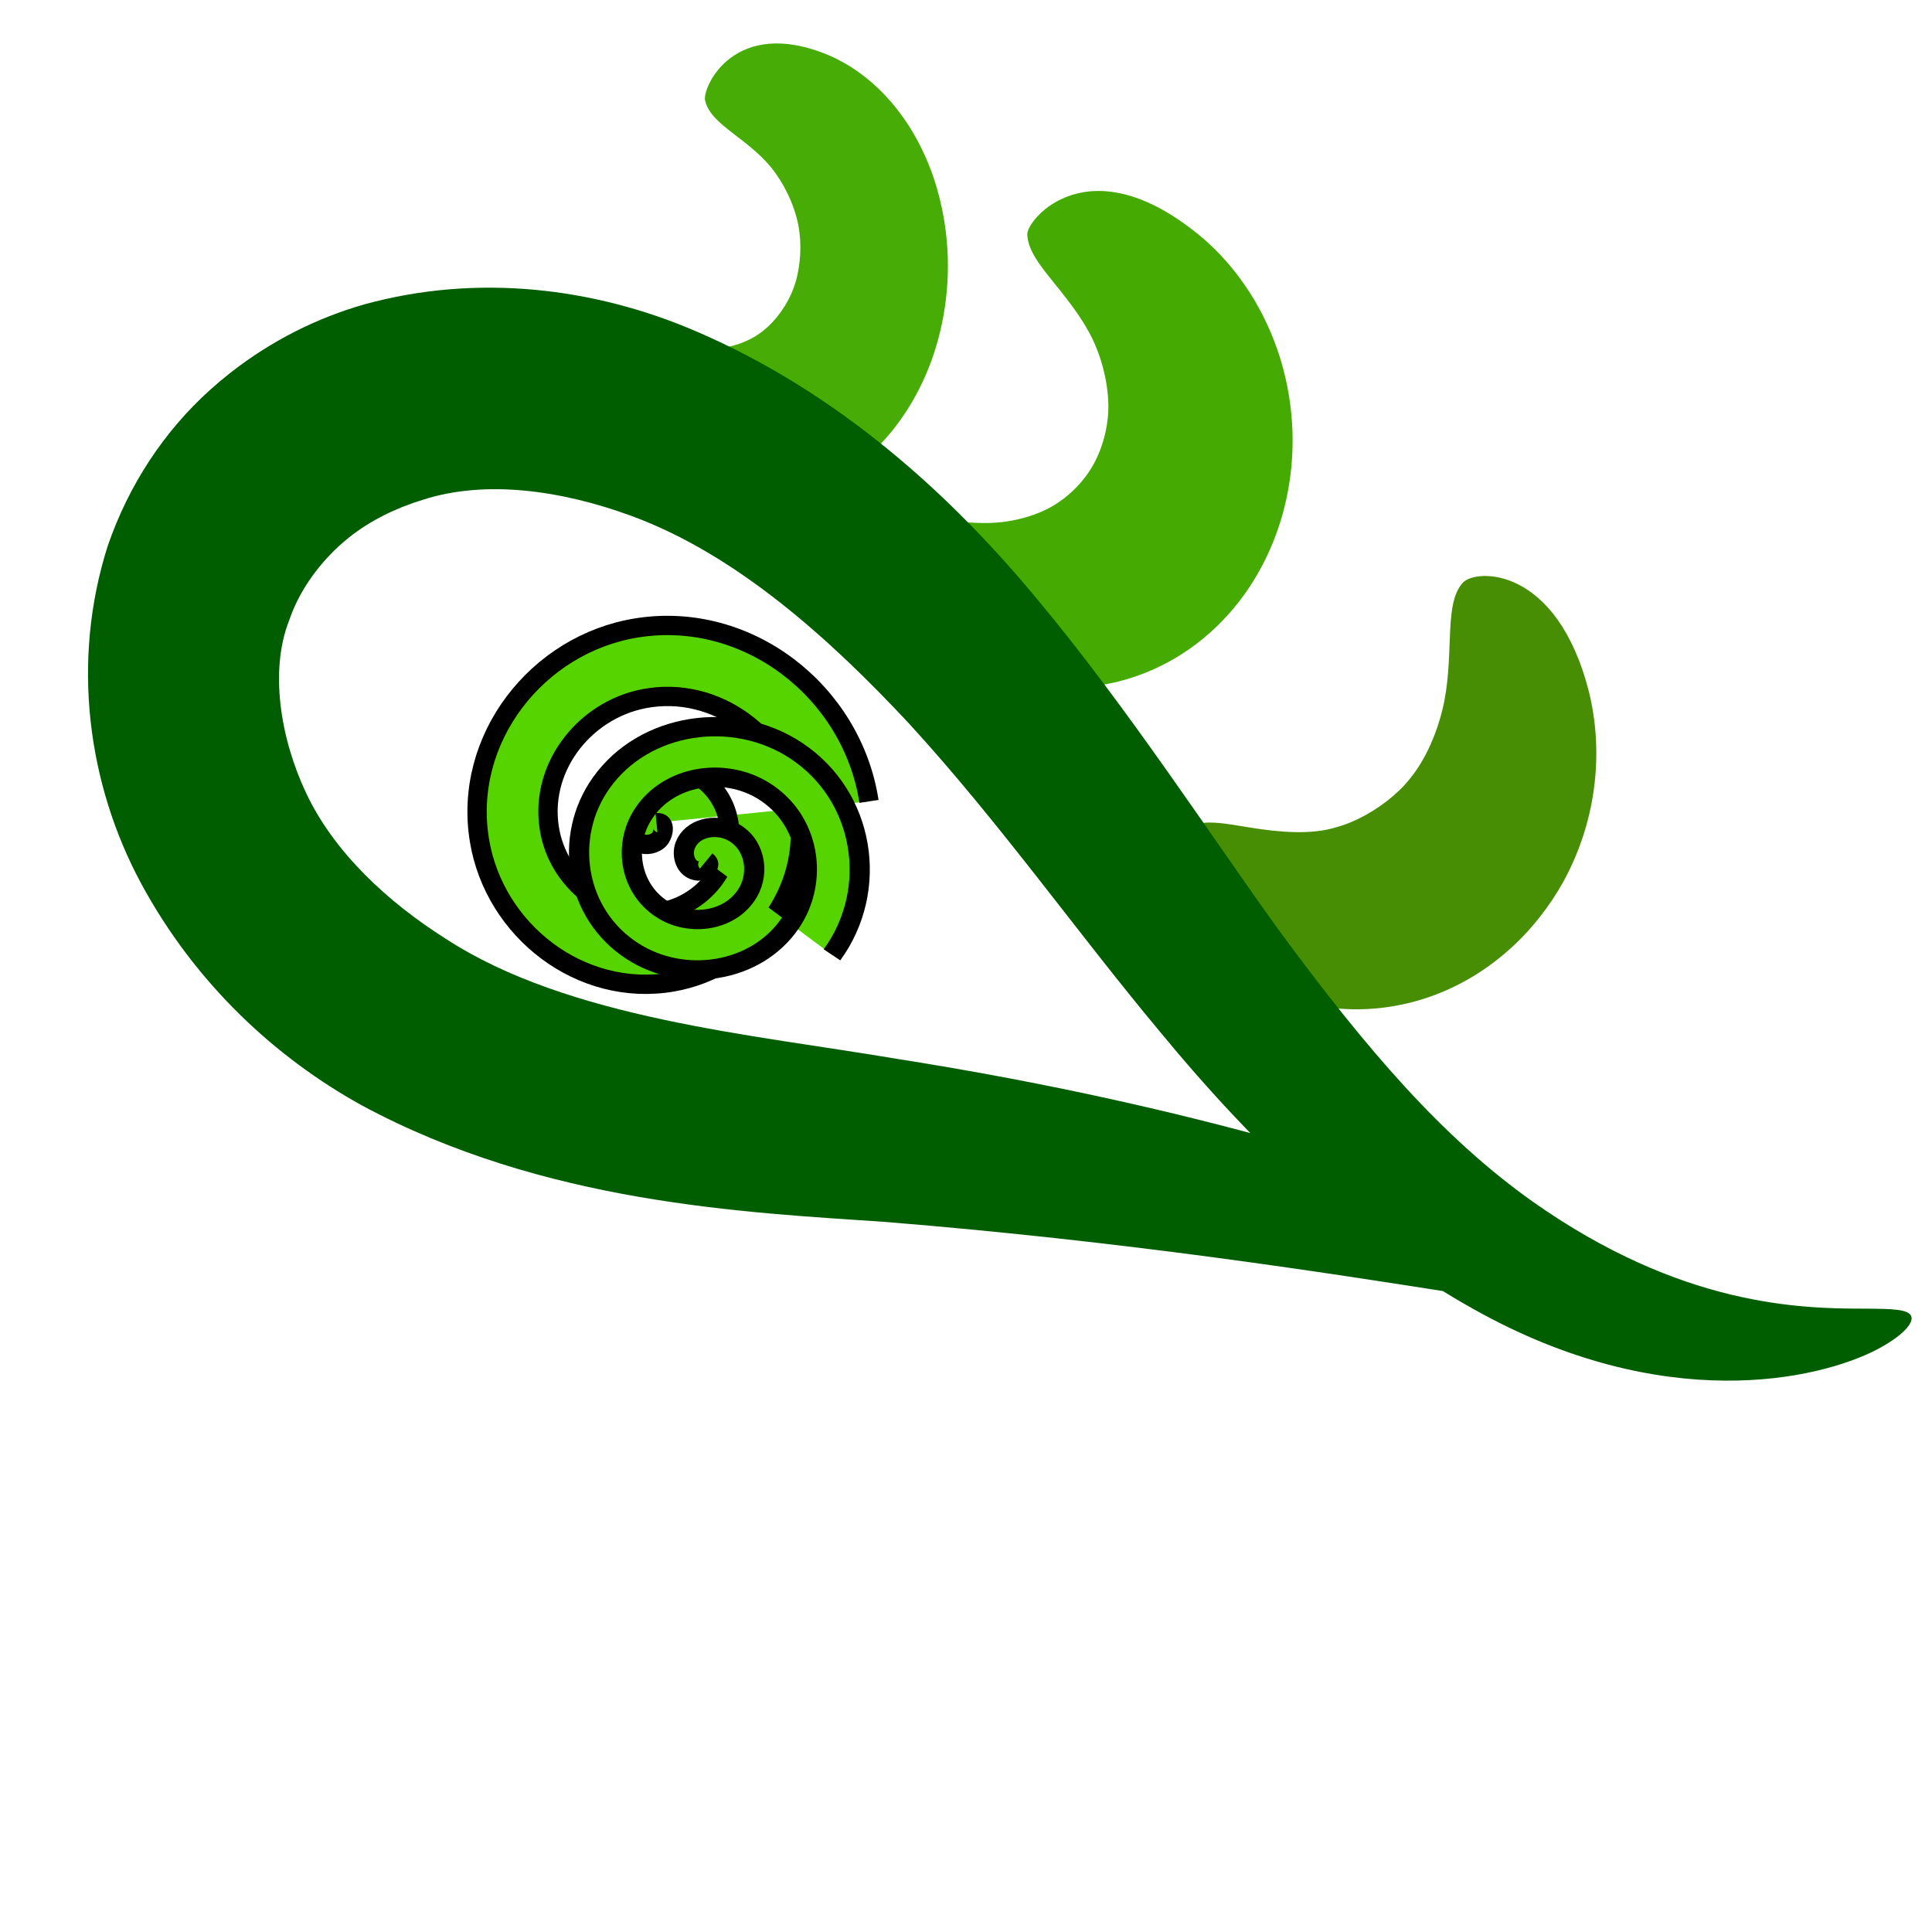
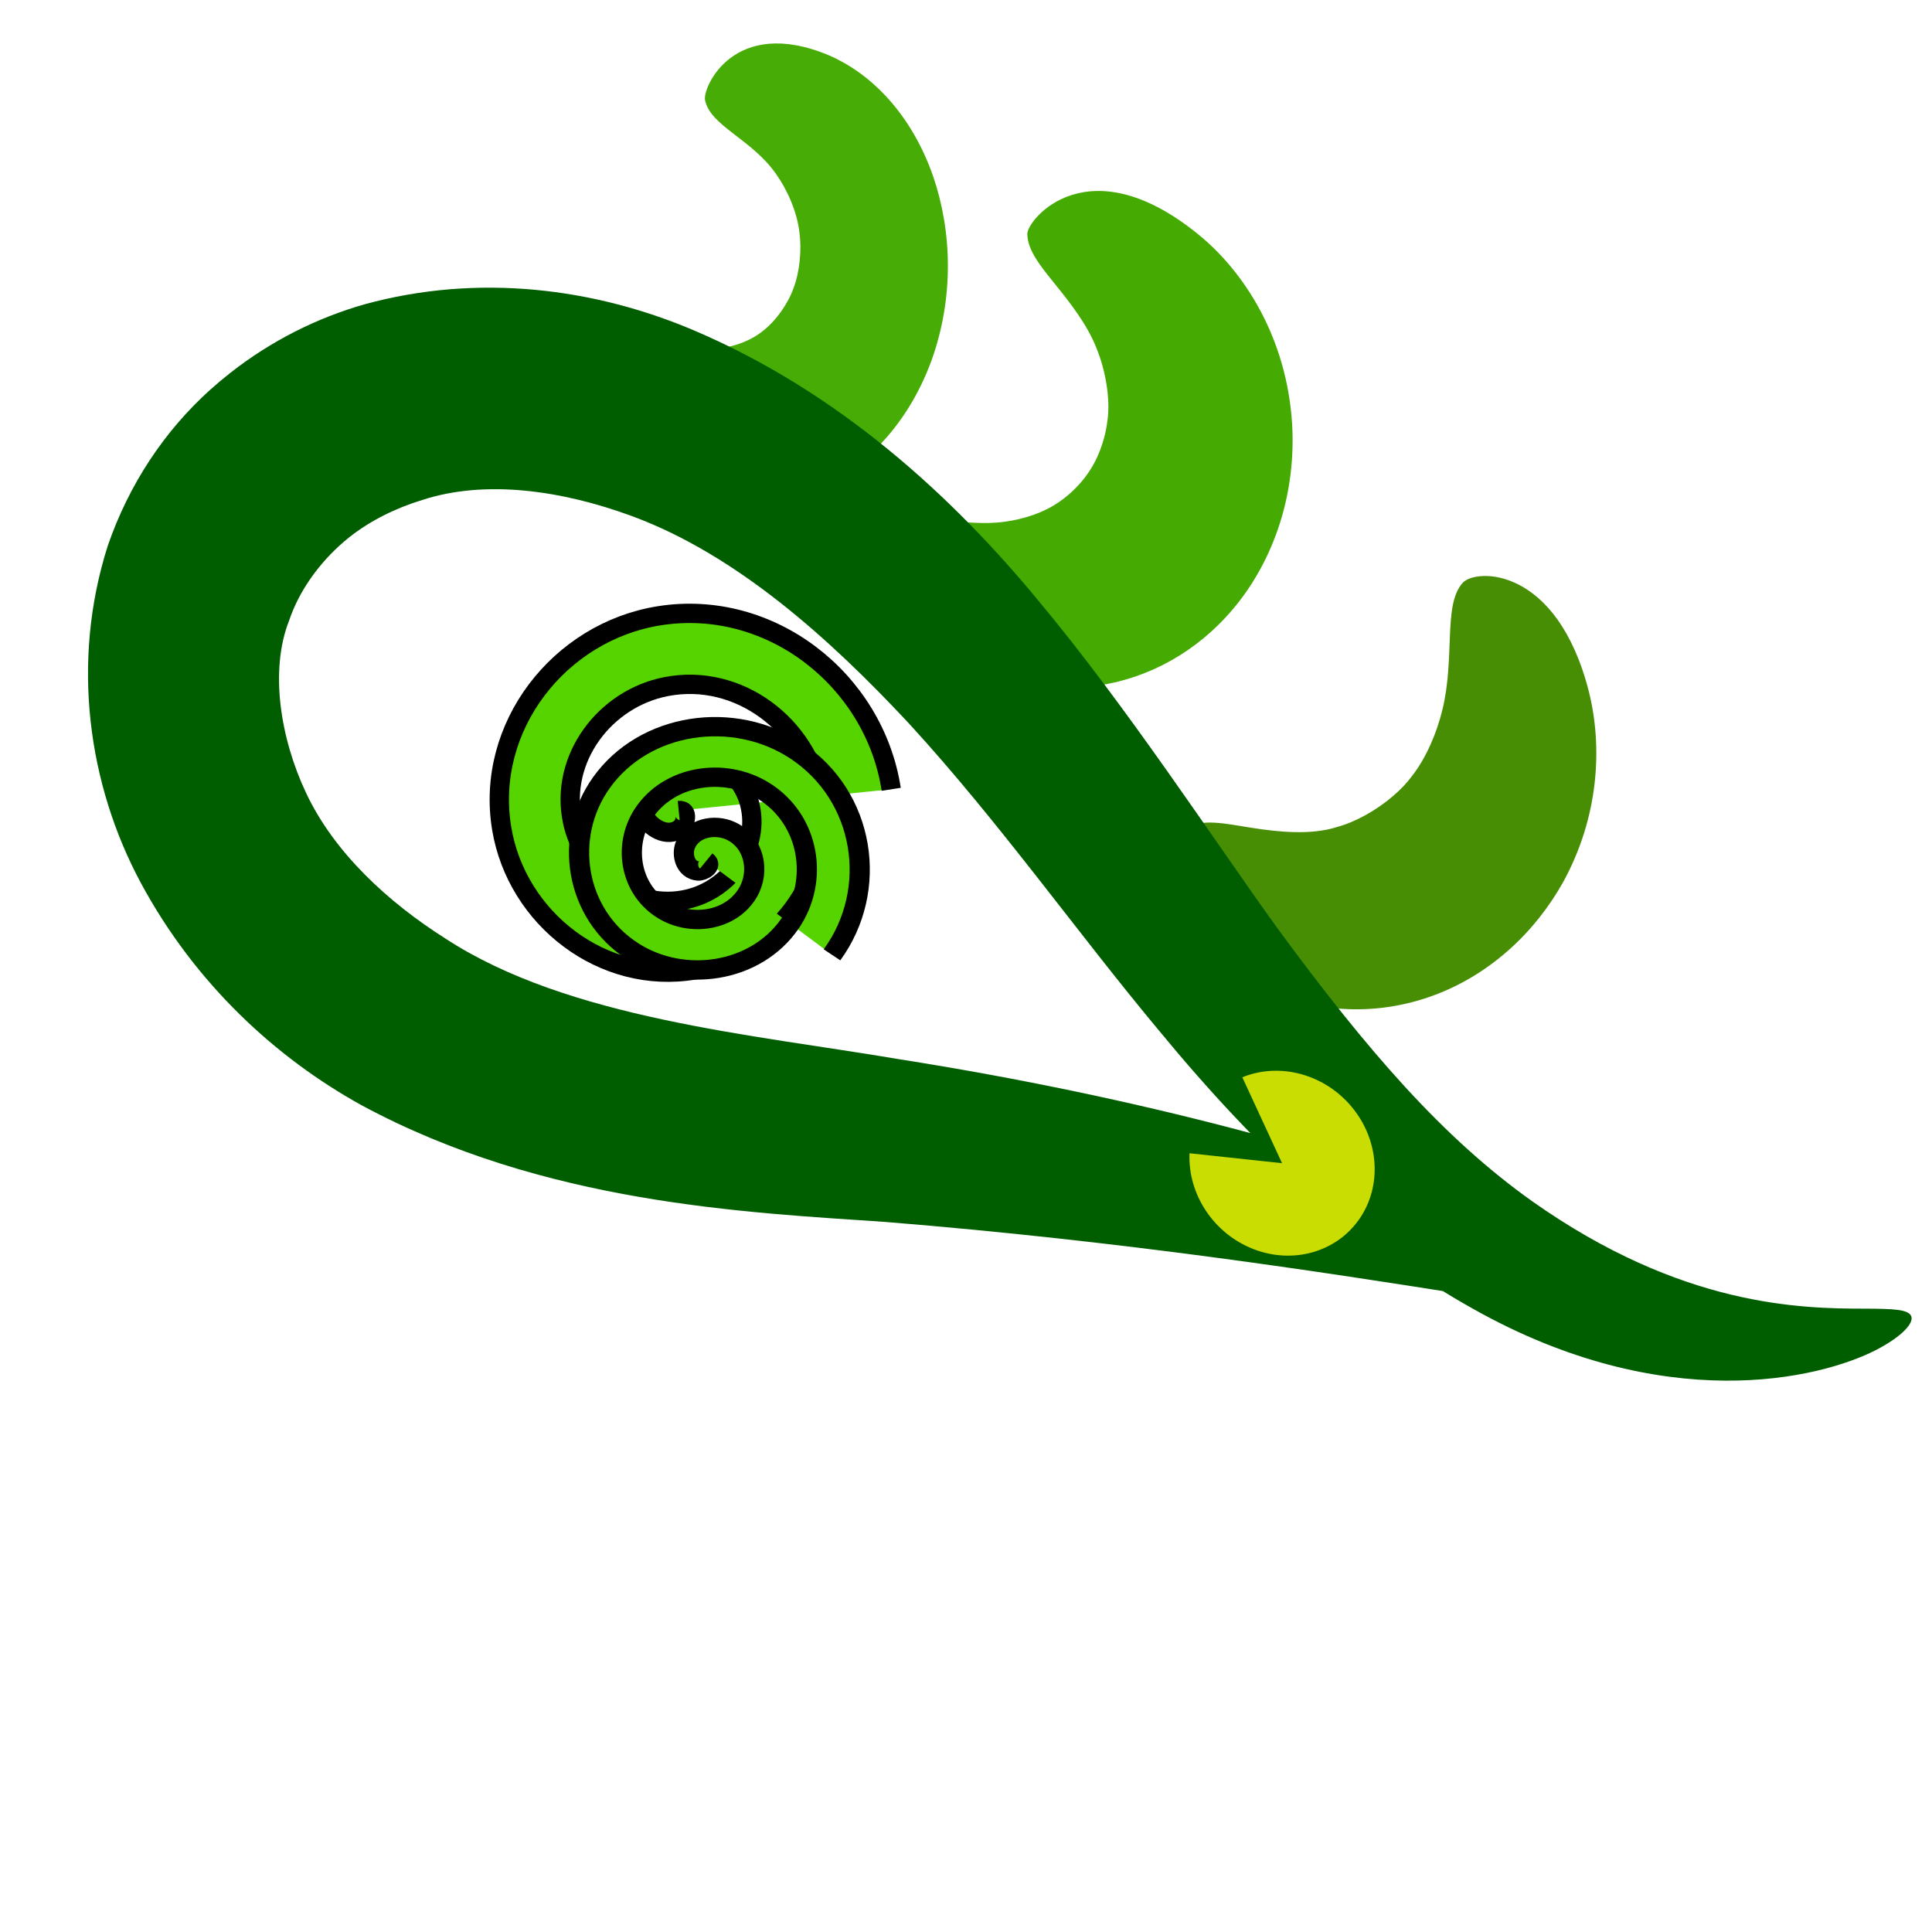
<svg xmlns="http://www.w3.org/2000/svg" version="1.1" id="svg2" width="100" height="100" viewBox="0 0 100 100">
  <defs id="defs6">
    </defs>
  <path style="fill:#ffcc00;fill-opacity:0.226" id="path3842" d="m 58.001,10.147 c 0.28,0.006 0.134,0.004 0.439,0.007 0,0 -2.223,1.615 -2.223,1.615 v 0 c -0.316,0.003 -0.163,3.95e-4 -0.458,0.007 0,0 2.242,-1.629 2.242,-1.629 z" />
-   <path style="fill:#55d400;fill-rule:evenodd;stroke:#000000" id="path862" d="m 33.979,42.579 c 0.551,-0.055 0.346,0.716 0.092,0.917 -0.69,0.543 -1.628,-0.046 -1.925,-0.733 -0.531,-1.23 0.373,-2.555 1.558,-2.933 1.74,-0.555 3.498,0.7 3.941,2.383 0.591,2.243 -1.026,4.447 -3.208,4.949 -2.745,0.632 -5.399,-1.353 -5.957,-4.033 -0.676,-3.246 1.679,-6.353 4.858,-6.966 3.746,-0.722 7.308,2.005 7.974,5.683 0.769,4.246 -2.331,8.264 -6.507,8.982 -4.746,0.816 -9.22,-2.657 -9.99,-7.332 -0.864,-5.245 2.983,-10.177 8.157,-10.998 5.745,-0.912 11.134,3.308 12.007,8.982" />
-   <path style="fill:#55d400;fill-rule:evenodd;stroke:#000000" id="path864" d="m 39.472,43.877 c 0.312,0.244 -0.174,0.541 -0.405,0.519 -0.625,-0.06 -0.819,-0.827 -0.634,-1.329 0.332,-0.898 1.453,-1.138 2.253,-0.749 1.174,0.571 1.464,2.088 0.863,3.177 -0.801,1.452 -2.725,1.794 -4.102,0.978 -1.732,-1.027 -2.126,-3.364 -1.092,-5.026 1.252,-2.013 4.003,-2.458 5.95,-1.207 2.294,1.475 2.791,4.643 1.321,6.874 -1.697,2.576 -5.283,3.125 -7.798,1.436 -2.858,-1.919 -3.459,-5.924 -1.55,-8.722 2.141,-3.14 6.564,-3.793 9.647,-1.665 3.422,2.363 4.127,7.205 1.78,10.571" transform="matrix(1.044879,0,0,1,-4.691538,0.6874056)" />
+   <path style="fill:#55d400;fill-rule:evenodd;stroke:#000000" id="path862" d="m 35.129,41.953 c 0.551,-0.055 0.346,0.716 0.092,0.917 -0.69,0.543 -1.628,-0.046 -1.925,-0.733 -0.531,-1.23 0.373,-2.555 1.558,-2.933 1.74,-0.555 3.498,0.7 3.941,2.383 0.591,2.243 -1.026,4.447 -3.208,4.949 -2.745,0.632 -5.399,-1.353 -5.957,-4.033 -0.676,-3.246 1.679,-6.353 4.858,-6.966 3.746,-0.722 7.308,2.005 7.974,5.683 0.769,4.246 -2.331,8.264 -6.507,8.982 -4.746,0.816 -9.22,-2.657 -9.99,-7.332 -0.864,-5.245 2.983,-10.177 8.157,-10.998 5.745,-0.912 11.134,3.308 12.007,8.982" />
+   <path style="fill:#55d400;fill-rule:evenodd;stroke:#000000" id="path864" d="m 39.472,43.877 c 0.312,0.244 -0.174,0.541 -0.405,0.519 -0.625,-0.06 -0.819,-0.827 -0.634,-1.329 0.332,-0.898 1.453,-1.138 2.253,-0.749 1.174,0.571 1.464,2.088 0.863,3.177 -0.801,1.452 -2.725,1.794 -4.102,0.978 -1.732,-1.027 -2.126,-3.364 -1.092,-5.026 1.252,-2.013 4.003,-2.458 5.95,-1.207 2.294,1.475 2.791,4.643 1.321,6.874 -1.697,2.576 -5.283,3.125 -7.798,1.436 -2.858,-1.919 -3.459,-5.924 -1.55,-8.722 2.141,-3.14 6.564,-3.793 9.647,-1.665 3.422,2.363 4.127,7.205 1.78,10.571" transform="matrix(1.044879,0,0,1,-4.691539,0.6874057)" />
  <path style="fill:#44aa00;stroke:none;stroke-width:1px;stroke-linecap:butt;stroke-linejoin:miter;stroke-opacity:1;fill-opacity:0.979" d="m 29.971,19.986 c 1.313,-0.688 3.7,0.897 6.224,0.798 1.154,-0.03 2.516,-0.374 3.468,-1.041 0.782,-0.52 1.571,-1.409 1.958,-2.305 0.003,-0.008 0.007,-0.016 0.01,-0.024 0.409,-0.894 0.536,-2.091 0.391,-3.029 -0.151,-1.147 -0.807,-2.377 -1.555,-3.248 0,0 -10e-7,0 -10e-7,0 -1.614,-1.928 -4.361,-2.645 -4.722,-4.075 -0.178,-0.703 1.932,-4.678 8.246,-2.47 0,6e-7 1e-6,6e-7 1e-6,6e-7 2.626,0.935 5.417,3.093 6.923,6.696 1.245,3.037 1.379,6.676 -0.125,10.143 -0.013,0.03 -0.026,0.059 -0.04,0.089 -1.537,3.406 -4.28,5.746 -7.334,6.883 -3.706,1.349 -7.22,0.742 -9.706,-0.584 -5.955,-3.221 -4.37,-7.503 -3.739,-7.833 z" id="path920" transform="matrix(0.7789108,0,0,0.9382472,8.650949,-1.43972)" />
  <path style="fill:#44aa00;stroke:none;stroke-width:1px;stroke-linecap:butt;stroke-linejoin:miter;stroke-opacity:1;fill-opacity:0.989" d="m 53.068,31.81 c 1.292,-0.549 3.225,0.773 5.385,1.045 0,-1e-6 1e-6,0 1e-6,0 0.989,0.131 2.118,0.098 3.064,-0.199 0.774,-0.233 1.606,-0.67 2.214,-1.209 0.178,-0.154 0.353,-0.328 0.519,-0.517 0.379,-0.431 0.703,-0.927 0.925,-1.41 0.498,-1.009 0.645,-2.428 0.504,-3.563 -0.132,-1.243 -0.708,-2.5 -1.188,-3.528 -0.479,-1.025 -0.923,-1.947 -0.699,-2.719 0.196,-0.678 4.498,-3.448 8.905,2.482 1.816,2.482 2.903,6.181 1.811,10.255 -0.505,1.84 -1.427,3.596 -2.765,5.106 -0.583,0.658 -1.227,1.25 -1.922,1.771 -2.442,1.817 -5.239,2.577 -7.852,2.506 -3.152,-0.097 -5.667,-1.378 -7.318,-2.908 0,0 -10e-7,-10e-7 -10e-7,-10e-7 -3.844,-3.584 -2.472,-6.736 -1.582,-7.115 z" id="path926" transform="matrix(0.9354671,-0.2651699,0.290583,1.025119,-12.23002,8.825582)" />
  <path style="fill:#448c00;stroke:none;stroke-width:1px;stroke-linecap:butt;stroke-linejoin:miter;stroke-opacity:1;fill-opacity:0.984" d="m 64.616,51.882 c 0.831,-0.538 2.168,-0.249 3.586,-0.044 1.424,0.206 3.229,0.385 4.663,-0.038 1.002,-0.249 2.139,-0.826 3.077,-1.568 0.408,-0.323 0.765,-0.668 1.047,-1.024 0.77,-0.914 1.344,-2.173 1.641,-3.313 0.333,-1.23 0.358,-2.545 0.409,-3.677 0.05,-1.115 0.127,-2.123 0.7,-2.71 0.718,-0.734 5.159,-0.848 6.901,5.496 0.74,2.745 0.557,6.249 -1.401,9.551 -0.79,1.299 -1.801,2.473 -3.009,3.456 -2.831,2.304 -6.245,3.177 -9.364,2.919 -4.397,-0.431 -7.128,-2.925 -8.253,-4.921 -1.183,-2.098 -0.798,-3.609 0.004,-4.129 z" id="path938" transform="matrix(0.9471018,0,0,1.028356,0.1880285,-10.46138)" />
  <path style="fill:#005e00;fill-opacity:1;stroke:none;stroke-width:1px;stroke-linecap:butt;stroke-linejoin:miter;stroke-opacity:1" d="m 88.812,73.329 c 0.019,0.336 -0.719,0.786 -2.257,1.038 C 83.213,74.898 74.943,74.277 67.209,66.49 62.647,61.931 59.084,56.086 55.985,48.8 53.476,43.013 51.37,36.72 48.451,30.795 c 0,1e-6 -3e-6,-6e-6 -3e-6,-6e-6 -2.615,-5.196 -5.925,-10.478 -10.484,-13.81 -3.048,-2.228 -6.67,-3.886 -10.148,-3.864 -1.445,-0.017 -2.895,0.187 -4.201,0.648 -0.221,0.078 -0.437,0.163 -0.648,0.255 -1.46,0.636 -2.768,1.585 -3.662,2.729 -1.771,2.032 -2.313,5.371 -1.893,8.313 0.45,3.18 2.324,6.285 4.621,8.858 4.829,5.558 13.744,9.033 20.523,12.323 2e-6,2e-6 4e-6,3e-6 5e-6,4e-6 23.431,11.035 35.718,22.4 34.981,23.507 -0.918,1.379 -15.011,-7.161 -38.159,-16.087 0,0 -6e-6,-2e-6 -6e-6,-2e-6 C 32.546,51.125 22.741,47.747 15.232,40.445 11.738,36.977 8.889,32.322 7.783,26.784 6.722,21.429 7.794,15.453 11.488,10.571 c 2.015,-2.536 4.618,-4.499 7.551,-5.742 0.42,-0.178 0.845,-0.341 1.273,-0.491 2.535,-0.886 5.161,-1.27 7.729,-1.198 6.174,0.237 11.69,2.674 15.932,6.098 6.229,5.034 10.213,11.582 12.824,17.701 0,0 3e-6,7e-6 3e-6,7e-6 2.728,6.268 4.968,13.923 6.711,18.908 2.518,7.036 4.894,12.204 8.309,16.478 5.756,7.153 11.653,9.006 14.854,9.965 1.348,0.411 2.122,0.666 2.142,1.038 z" id="path856" transform="matrix(0.9462388,-0.3019424,0.3215619,1.007723,-8.688835,21.05717)" />
  <text xml:space="preserve" style="font-style:normal;font-weight:normal;font-size:40px;line-height:1.25;font-family:sans-serif;letter-spacing:0px;word-spacing:0px;fill:#000000;fill-opacity:1;stroke:none" x="23.097" y="76.078" id="text946">
    <tspan id="tspan944" x="23.097" y="111.469" style="font-size:5.333px" />
  </text>
  <text xml:space="preserve" style="font-style:normal;font-weight:normal;font-size:40px;line-height:1.25;font-family:sans-serif;letter-spacing:0px;word-spacing:0px;fill:#000000;fill-opacity:1;stroke:none" x="49.768" y="74.979" id="text950">
    <tspan id="tspan948" x="49.768" y="110.369" />
  </text>
+   <path style="fill:#ffff04;fill-opacity:0.789;stroke-width:1" id="path87" d="m -84.974,4.845 a 4.943,4.632 0 0 1 -5.153,2.845 4.943,4.632 0 0 1 -4.305,-3.891 4.943,4.632 0 0 1 2.847,-4.929 4.943,4.632 0 0 1 5.83,1.25 l -3.793,2.97 z" transform="rotate(-135.8066)" />
</svg>
